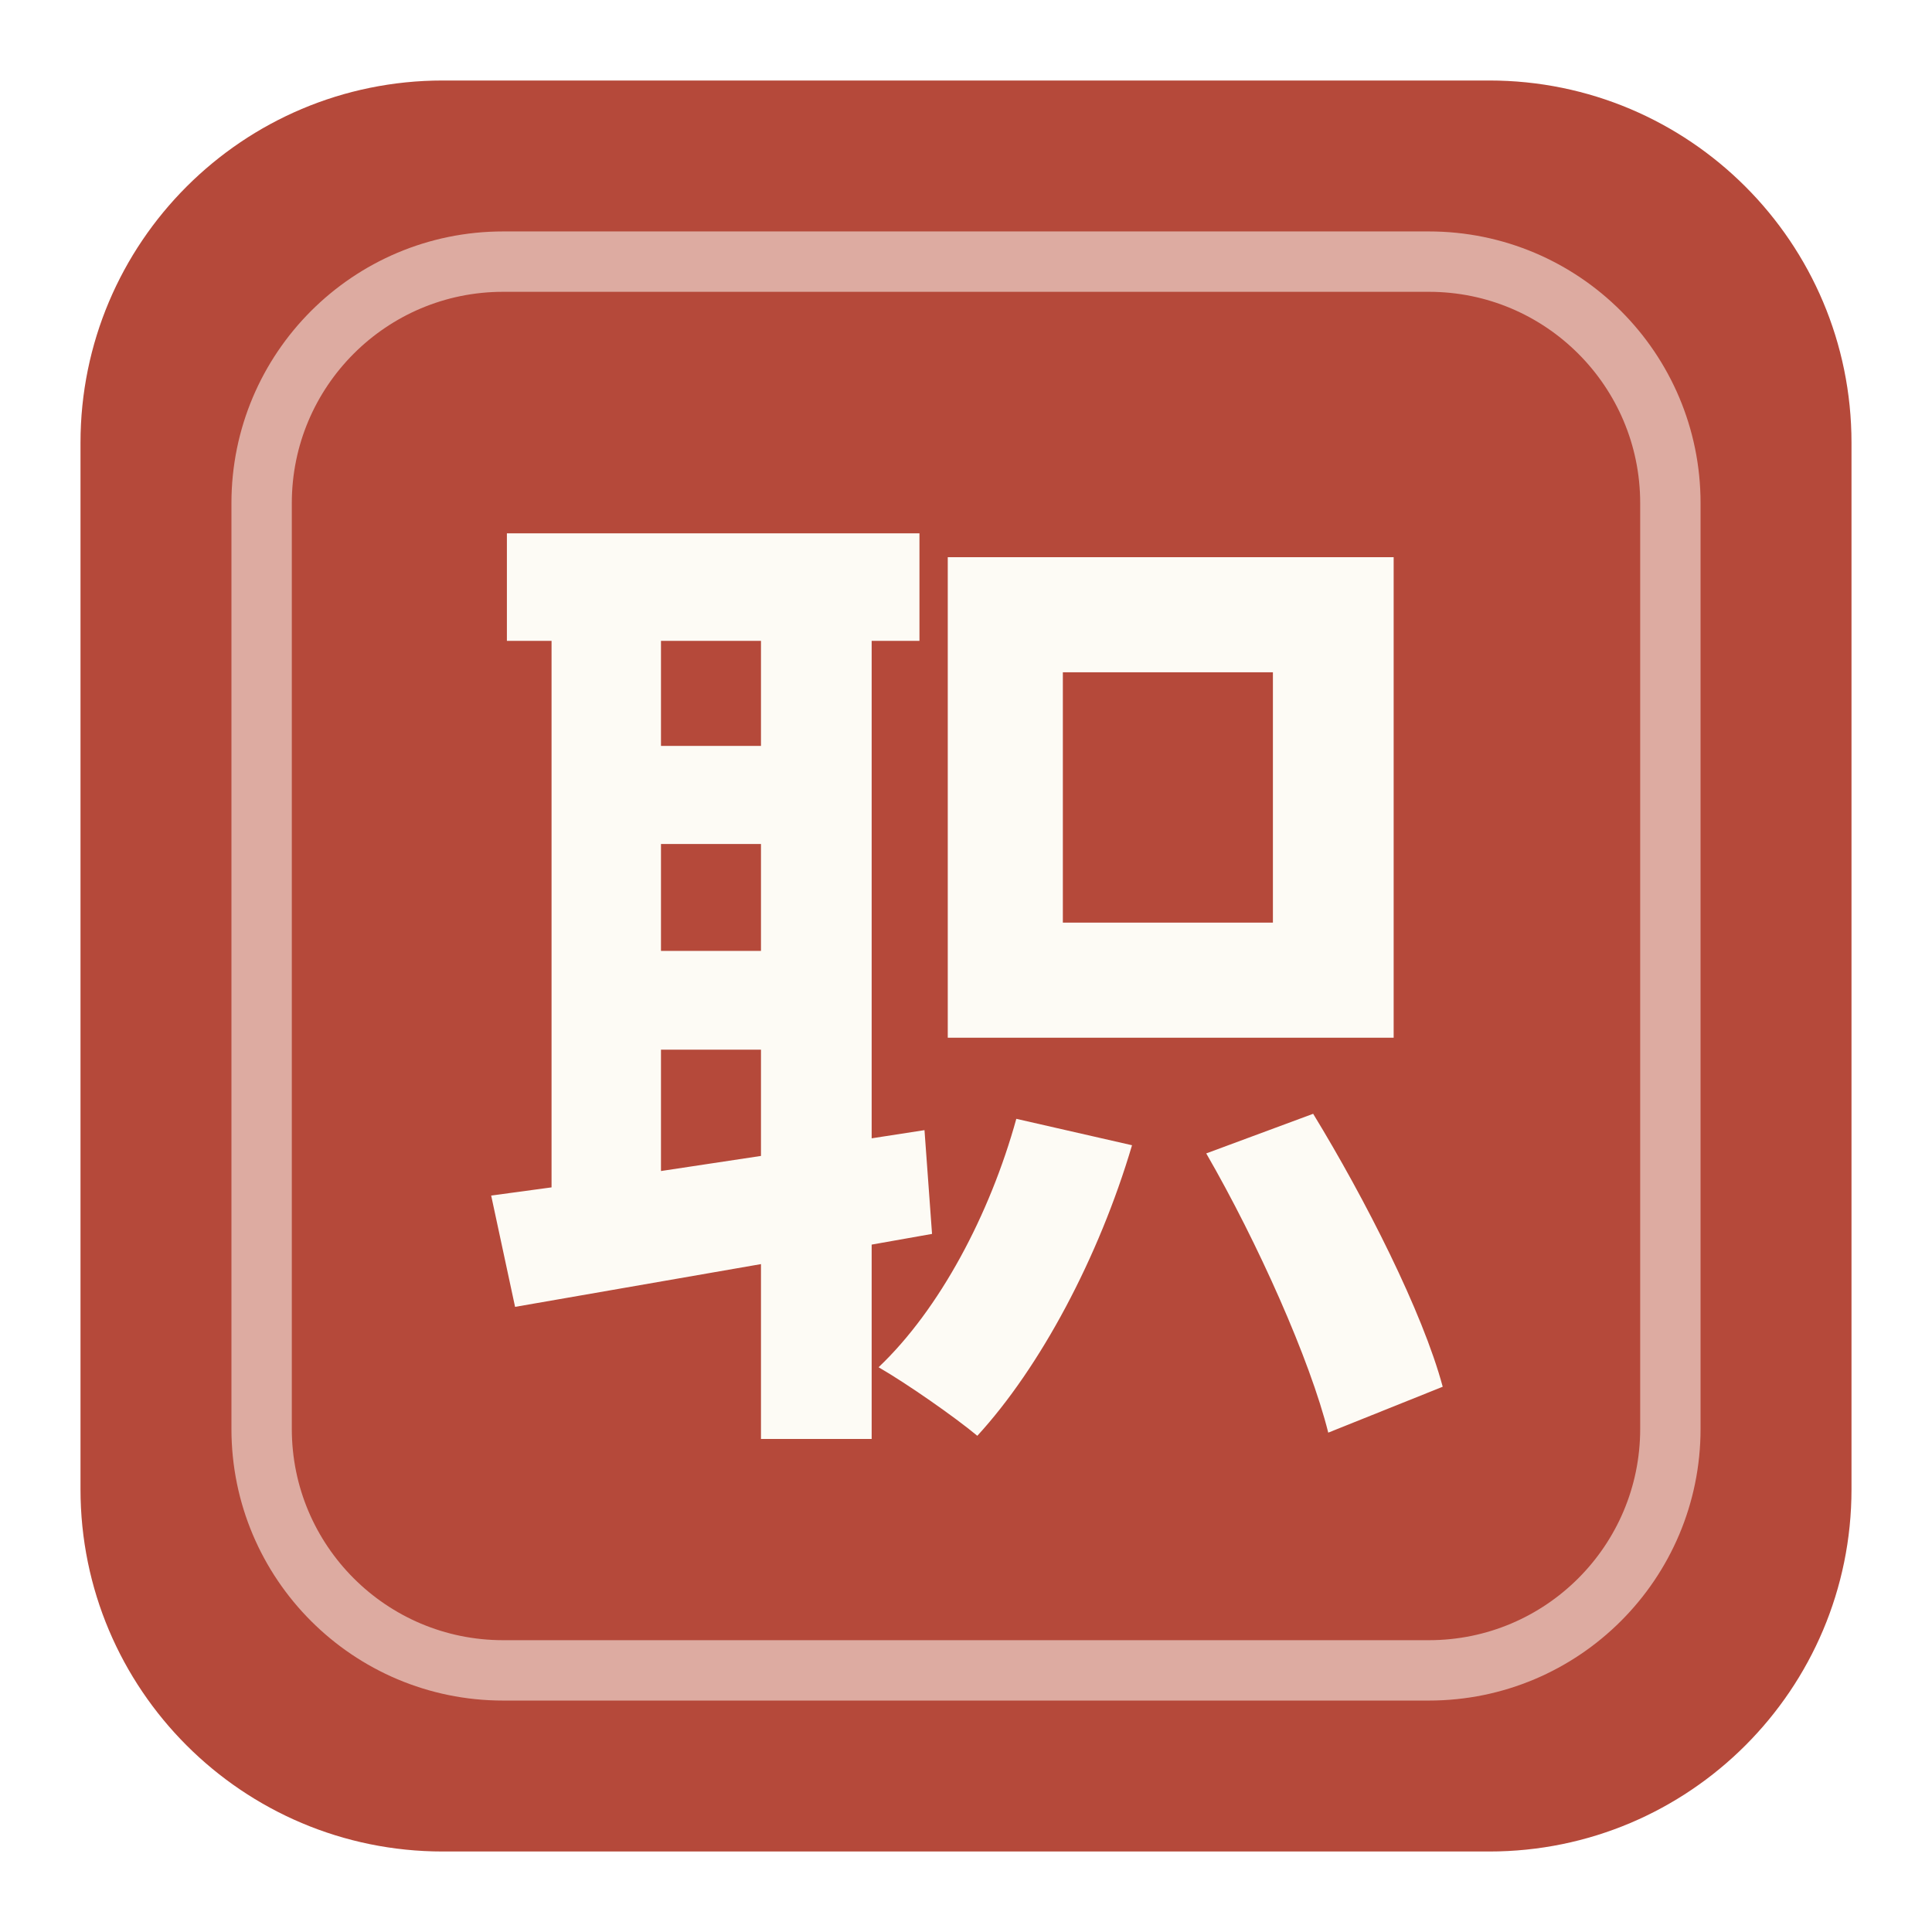
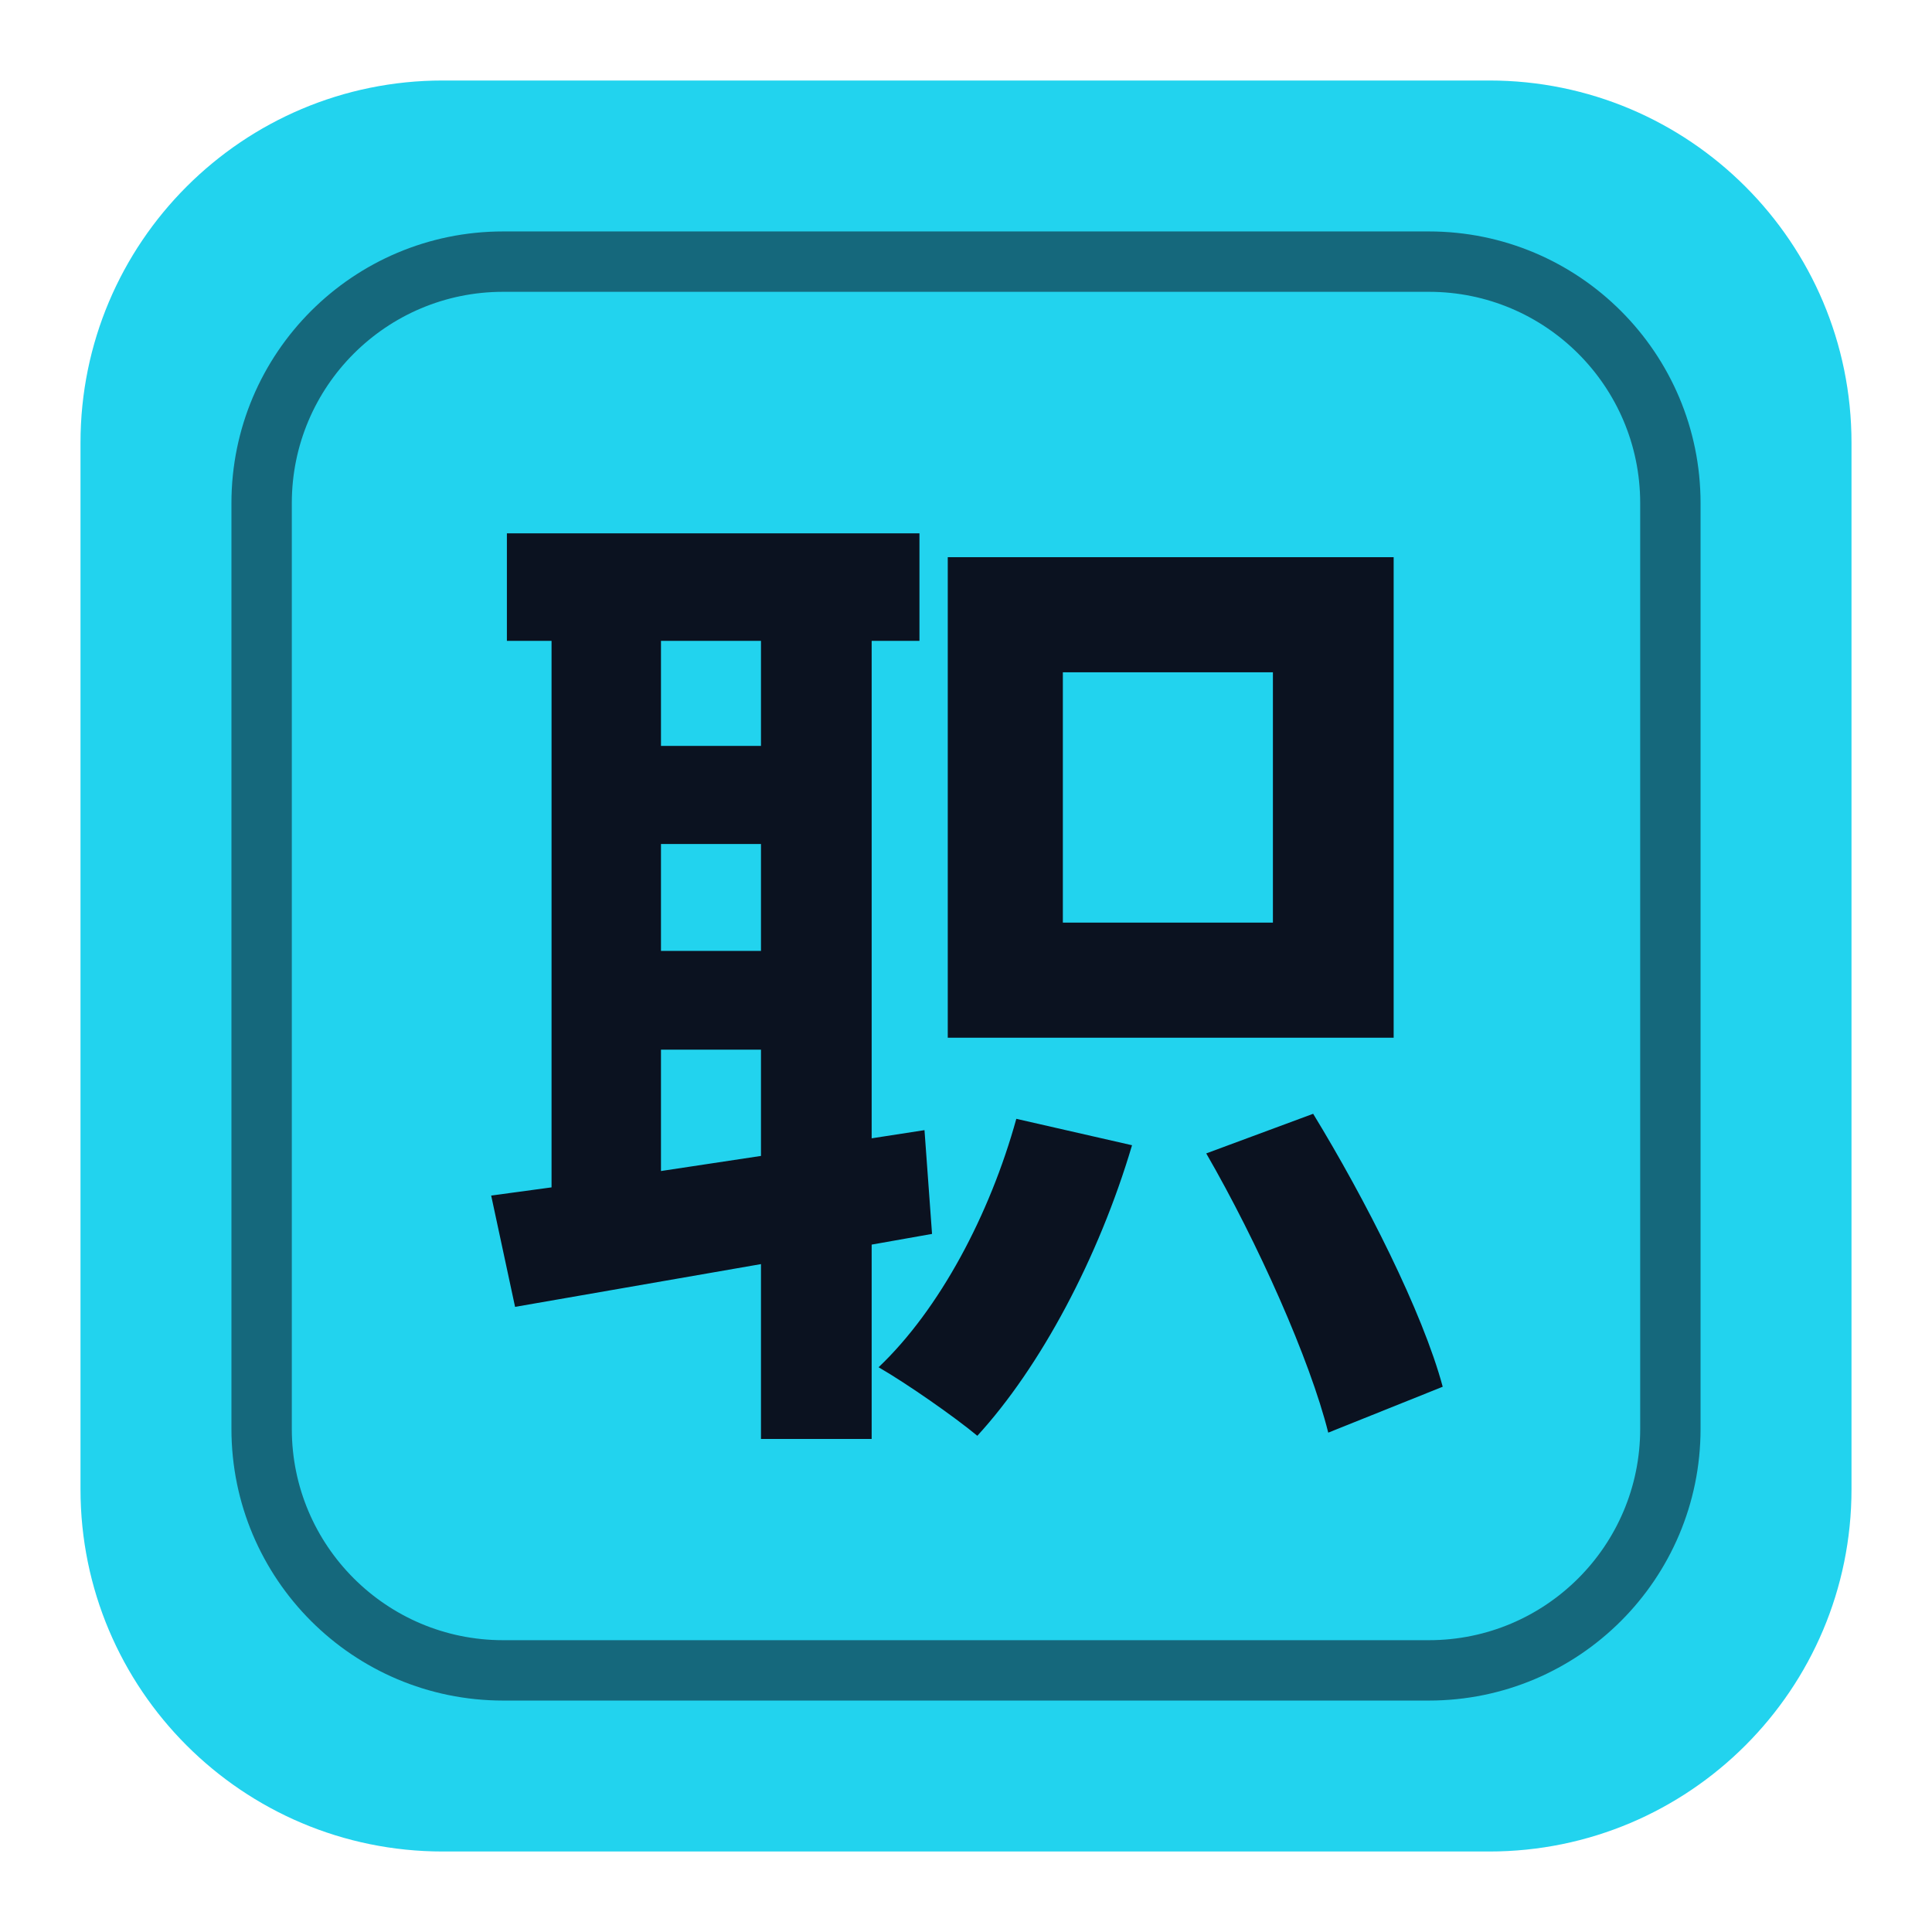
<svg xmlns="http://www.w3.org/2000/svg" viewBox="0 0 48 48" width="48" height="48">
-   <rect x="2" y="2" width="44" height="44" rx="9" fill="#B5493A" />
-   <rect x="6.5" y="6.5" width="35" height="35" rx="6" fill="none" stroke="#FDFBF5" stroke-opacity="0.55" stroke-width="1.5" />
-   <text x="24" y="33.5" font-family="'Noto Serif SC','Songti SC',serif" font-weight="900" font-size="25" fill="#FDFBF5" text-anchor="middle">职</text>
+   <rect x="2" y="2" width="44" height="44" rx="9" fill="#22D3EE" />
+   <rect x="6.5" y="6.5" width="35" height="35" rx="6" fill="none" stroke="#0B1220" stroke-opacity="0.55" stroke-width="1.5" />
+   <text x="24" y="33.5" font-family="'Noto Serif SC','Songti SC',serif" font-weight="900" font-size="25" fill="#0B1220" text-anchor="middle">职</text>
</svg>
